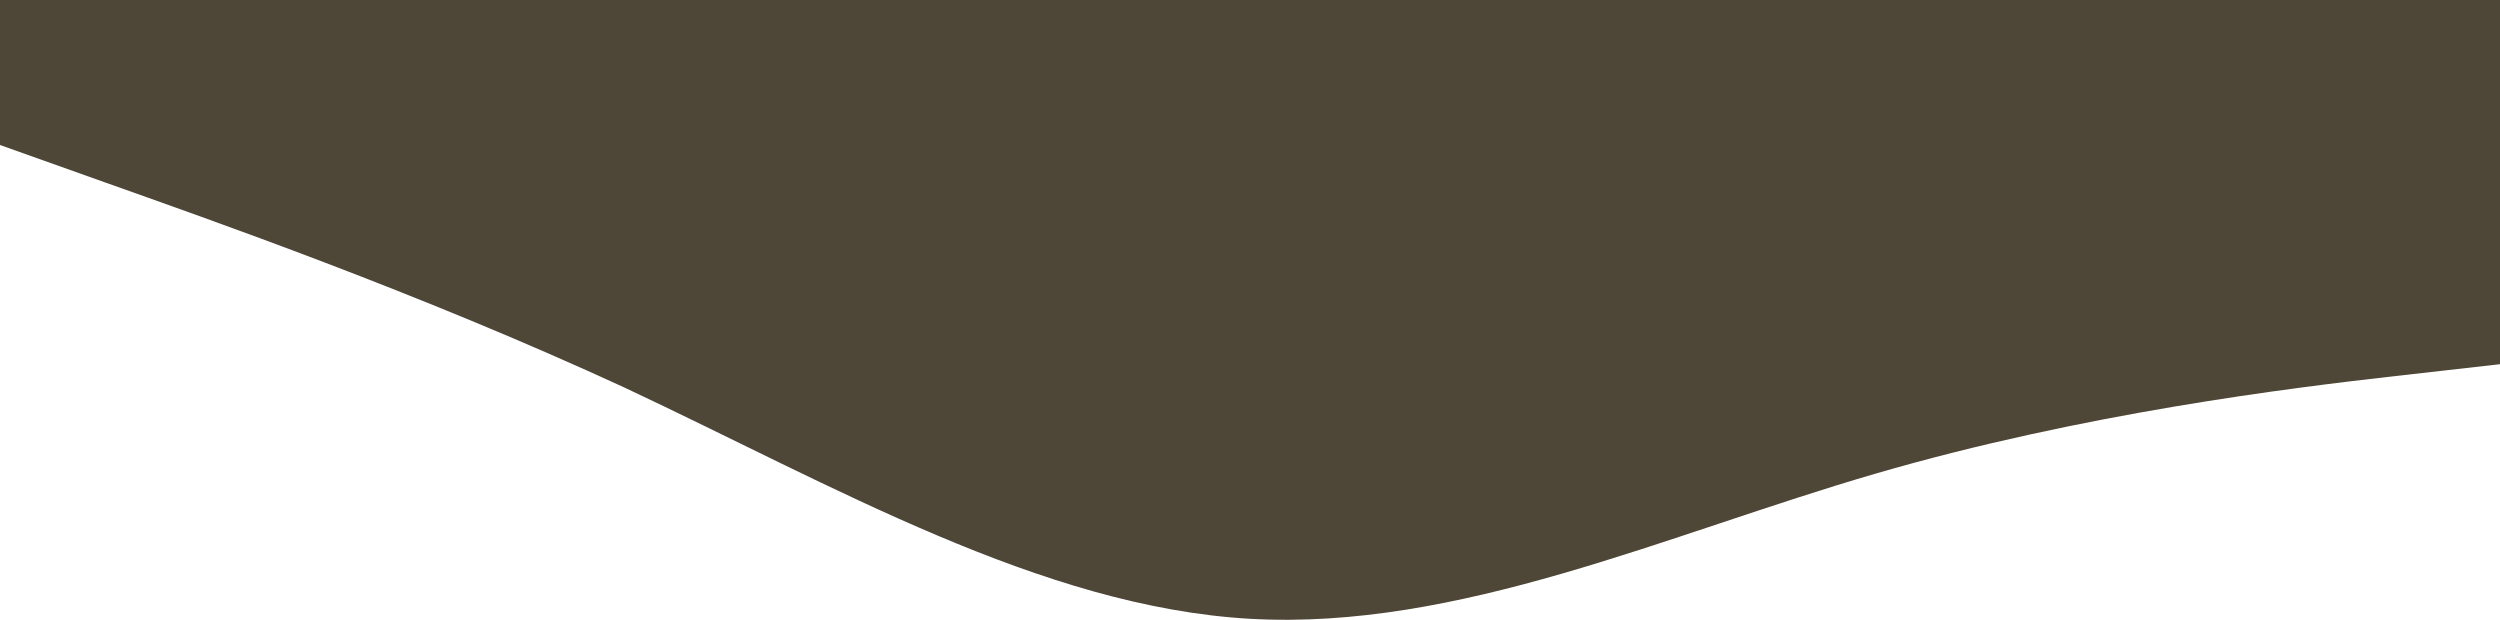
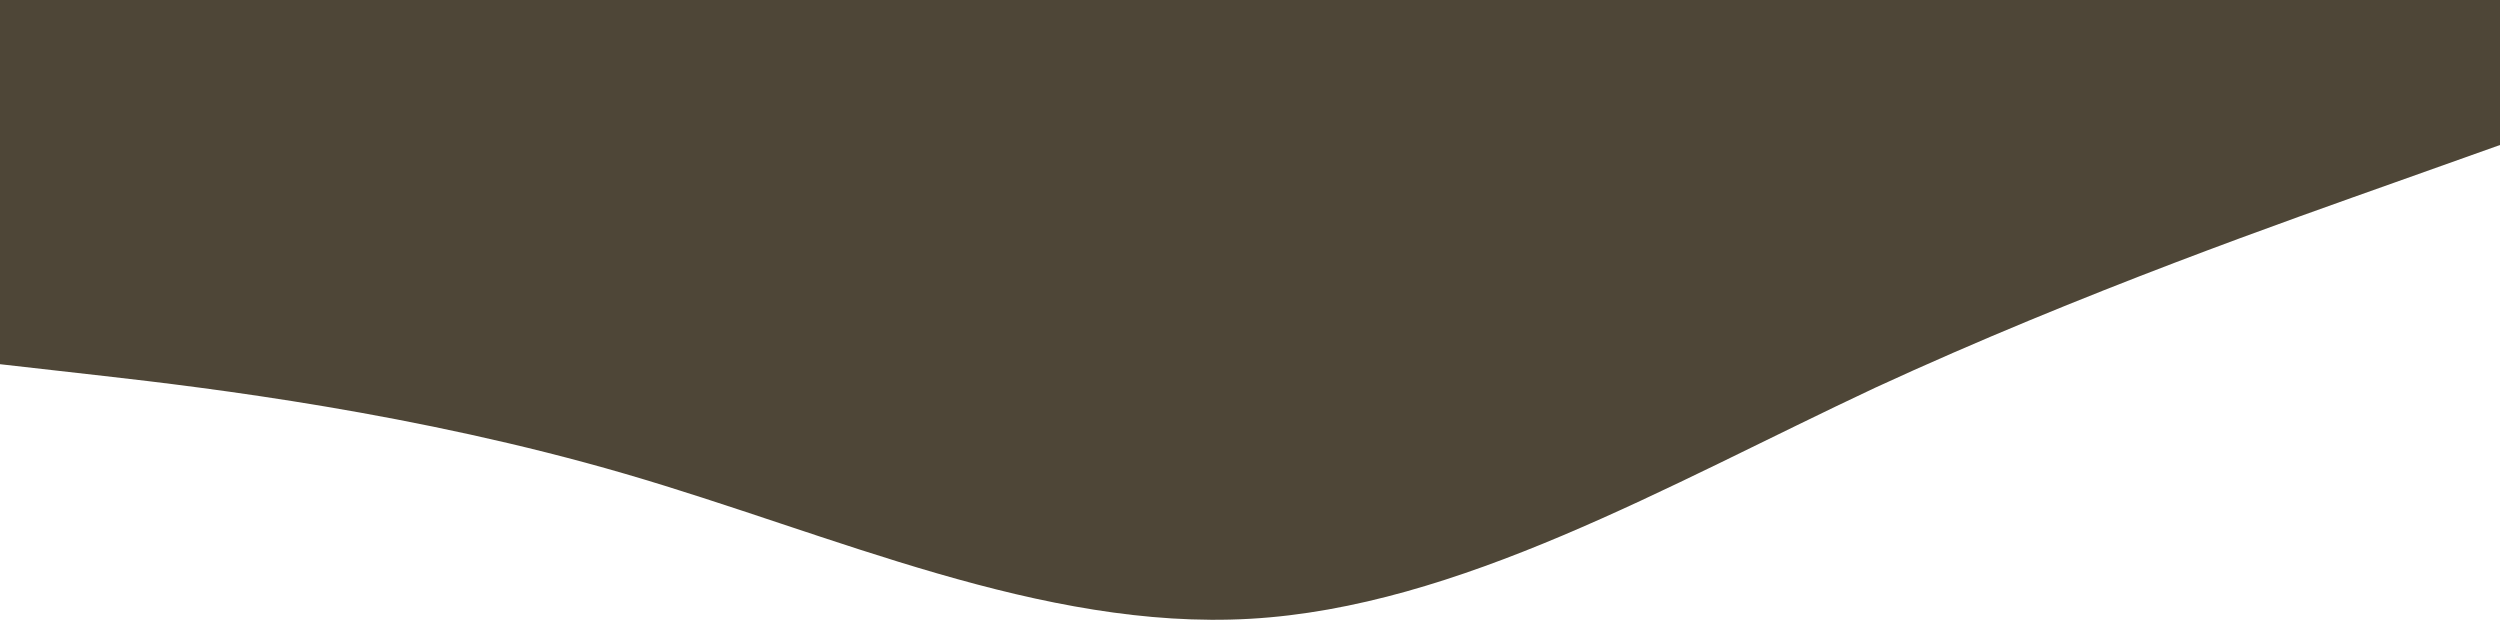
<svg xmlns="http://www.w3.org/2000/svg" width="1440" height="357" viewBox="0 0 1440 357" fill="none">
-   <path fill-rule="evenodd" clip-rule="evenodd" d="M1440 209.778L1380 216.576C1320 223.375 1200 237.942 1080 272.905C960 307.868 840 363.226 720 356.428C600 349.63 480 279.704 360 223.375C240 168.016 120 126.255 60 104.889L-8.58307e-05 83.523V0L60 0C120 0 240 0 360 0C480 0 600 0 720 0C840 0 960 0 1080 0C1200 0 1320 0 1380 0L1440 0V209.778Z" fill="#4E4637" />
+   <path fill-rule="evenodd" clip-rule="evenodd" d="M0 209.778L60 216.576C120 223.375 240 237.942 360 272.905C480 307.868 600 363.226 720 356.428C840 349.63 960 279.704 1080 223.375C1200 168.016 1320 126.255 1380 104.889L1440 83.523V0L1380 0C1320 0 1200 0 1080 0C960 0 840 0 720 0C600 0 480 0 360 0C240 0 120 0 60 0L0 0L0 209.778Z" fill="#4E4637" />
</svg>
